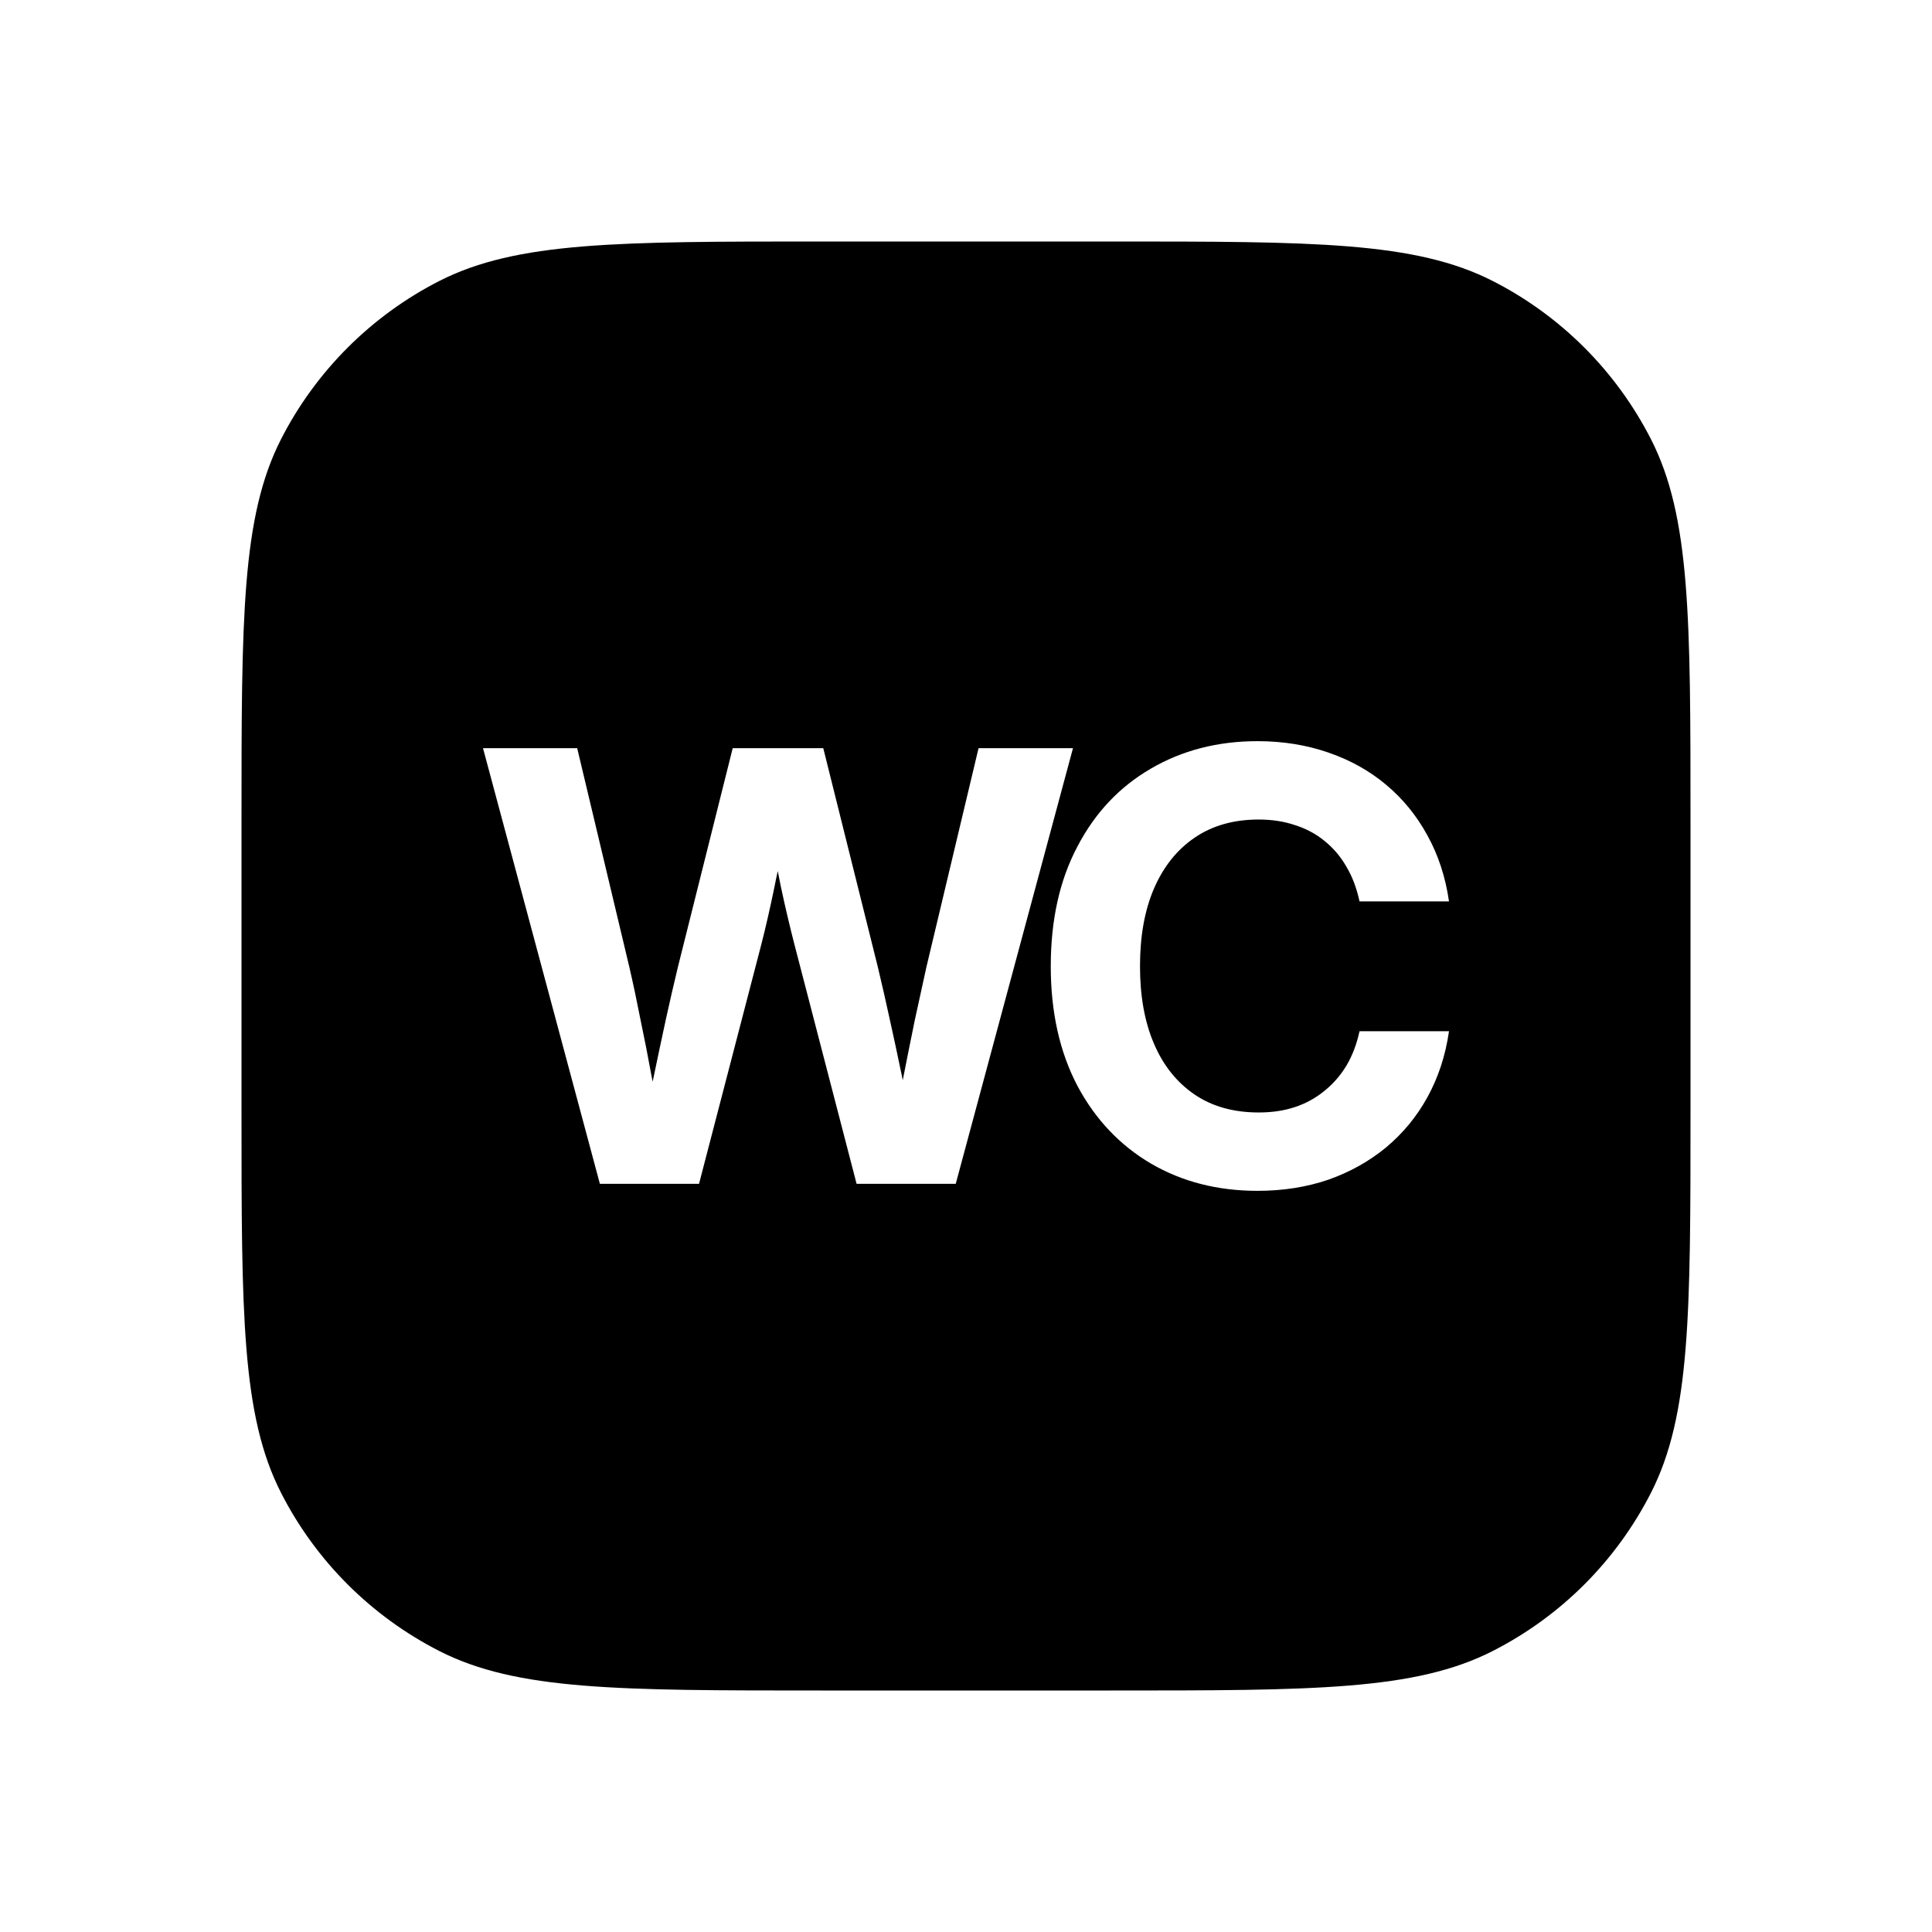
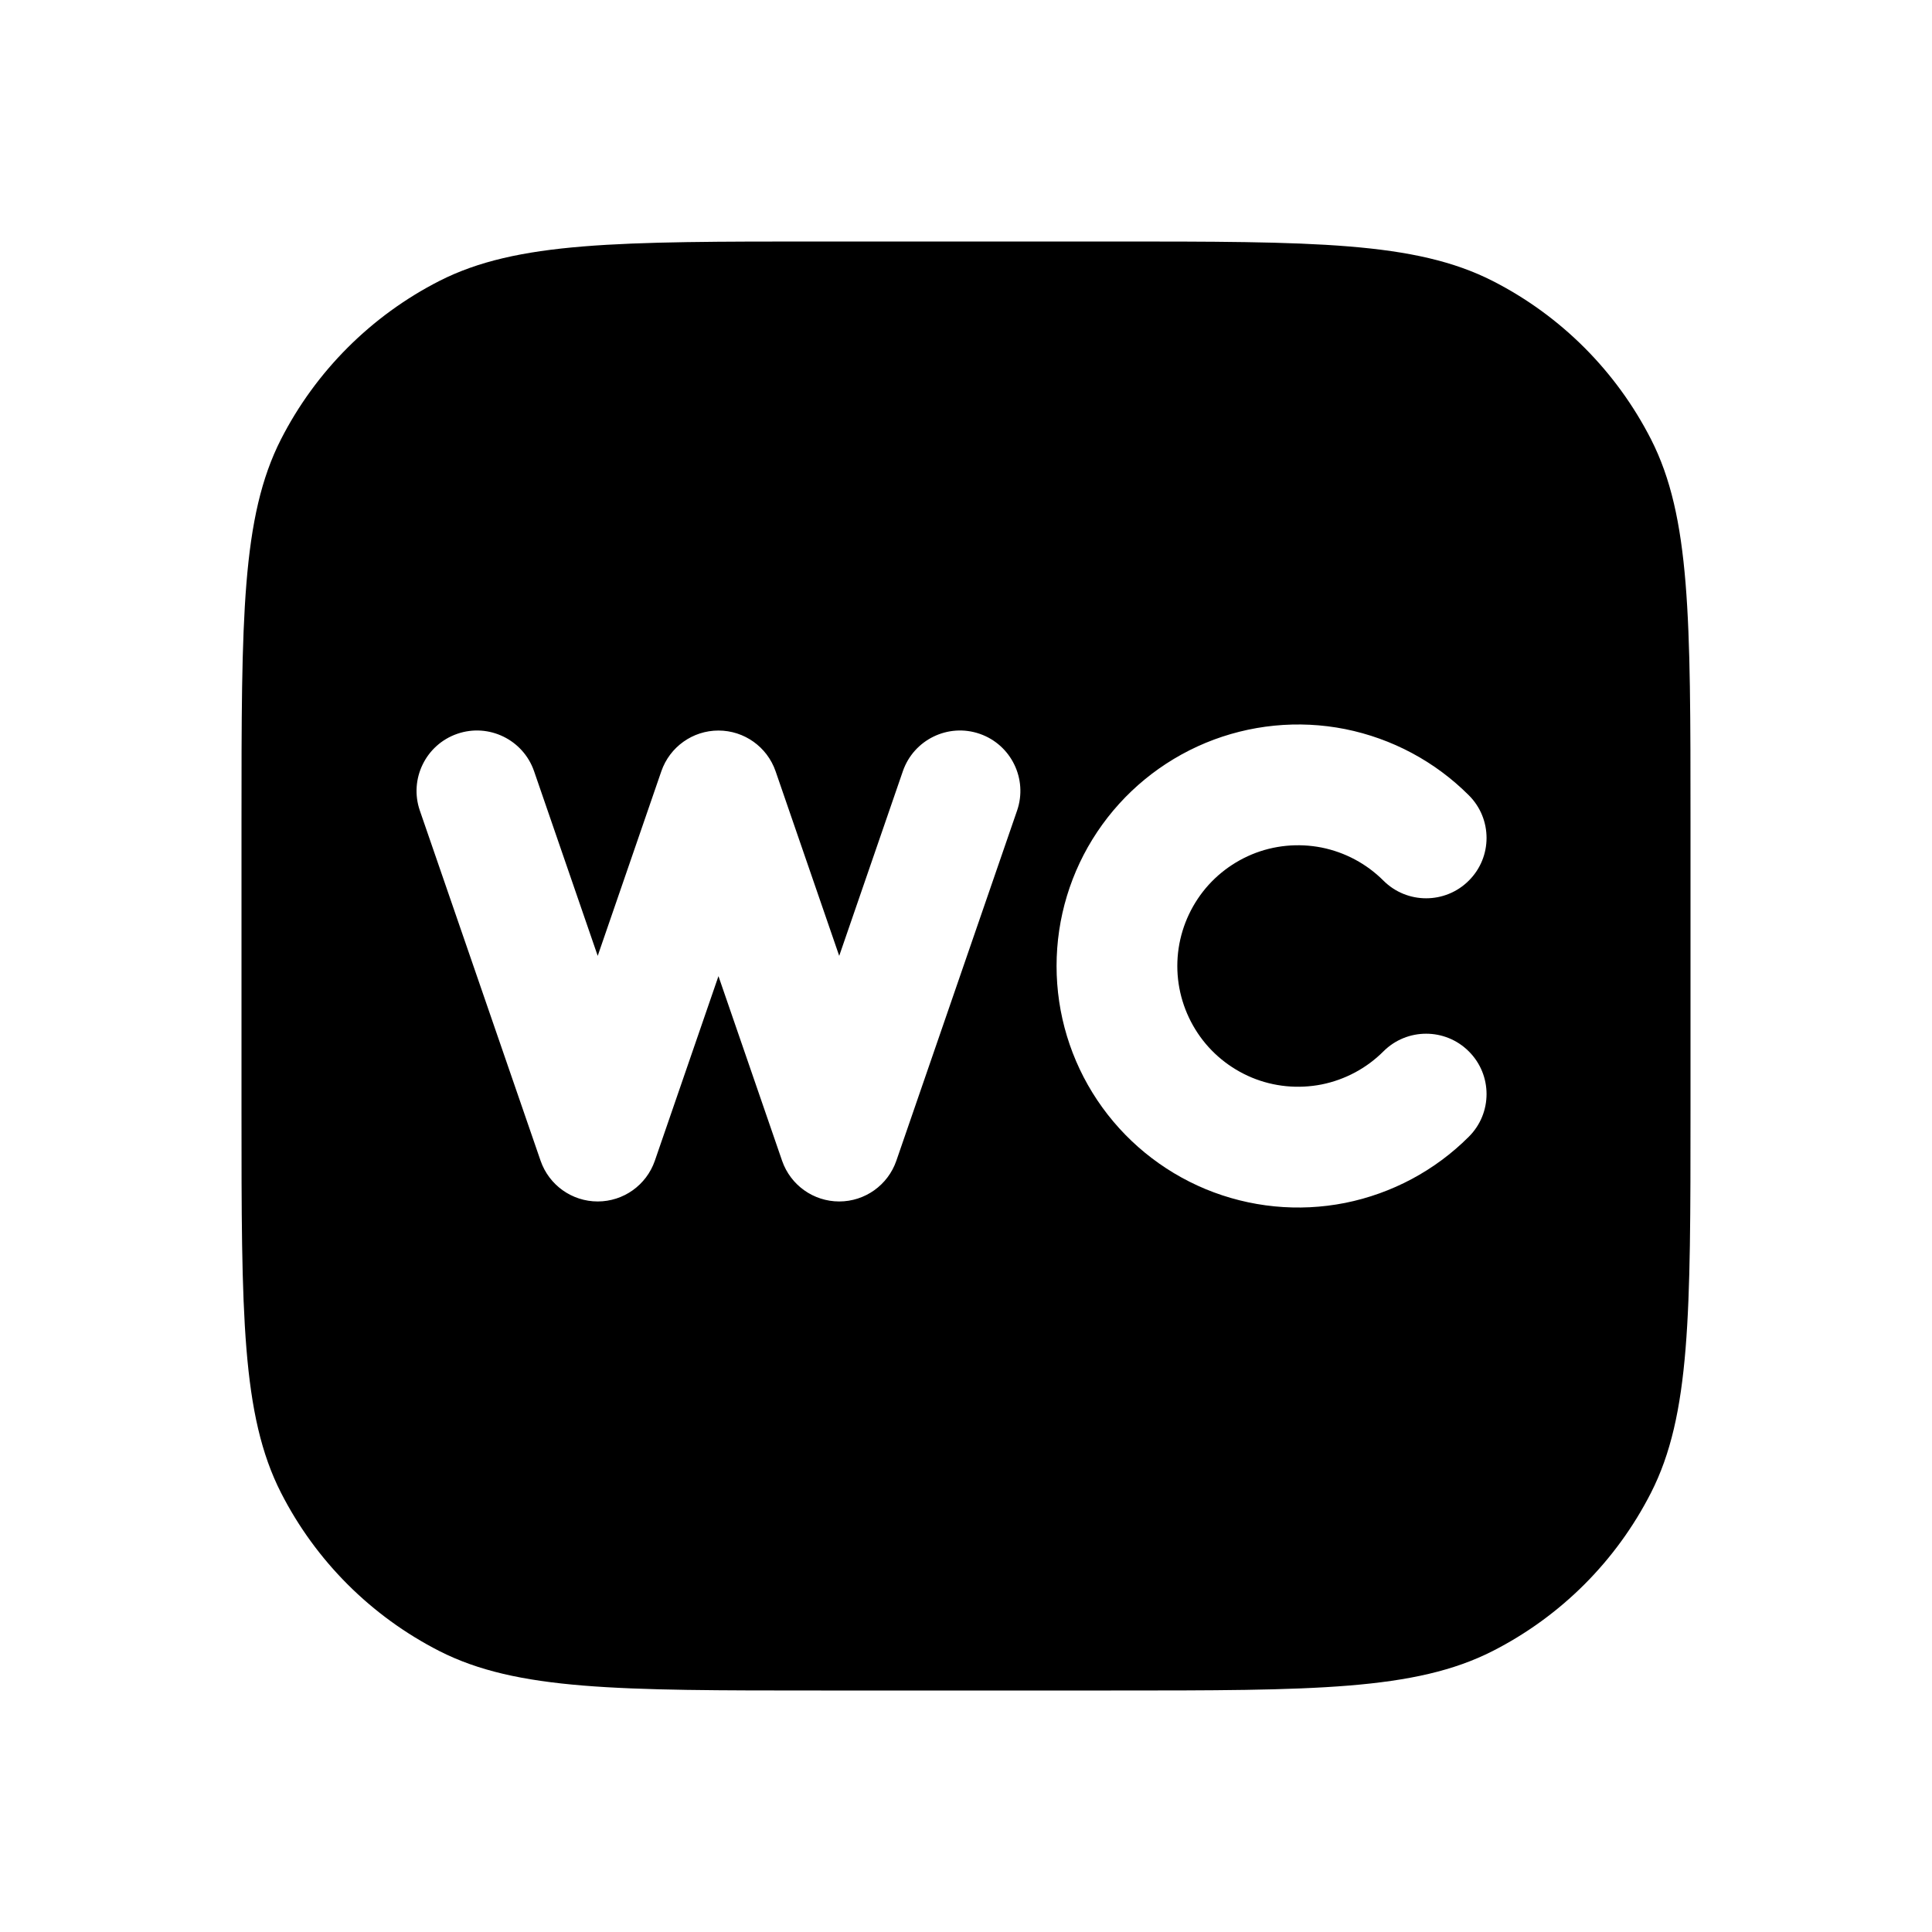
<svg xmlns="http://www.w3.org/2000/svg" width="16" height="16" viewBox="0 0 16 16" fill="none">
-   <path fill-rule="evenodd" clip-rule="evenodd" d="M2.327 3.638C2 4.28 2 5.12 2 6.8V9.2C2 10.88 2 11.72 2.327 12.362C2.615 12.927 3.074 13.385 3.638 13.673C4.28 14 5.12 14 6.8 14H9.2C10.88 14 11.72 14 12.362 13.673C12.927 13.385 13.385 12.927 13.673 12.362C14 11.72 14 10.88 14 9.2V6.8C14 5.12 14 4.28 13.673 3.638C13.385 3.074 12.927 2.615 12.362 2.327C11.72 2 10.88 2 9.2 2H6.8C5.12 2 4.28 2 3.638 2.327C3.074 2.615 2.615 3.074 2.327 3.638ZM9.533 9.637C9.791 9.787 10.085 9.862 10.414 9.862C10.626 9.862 10.821 9.831 11 9.77C11.179 9.707 11.338 9.618 11.477 9.504C11.617 9.387 11.732 9.249 11.821 9.087C11.911 8.924 11.971 8.742 12 8.54H11.259C11.236 8.646 11.2 8.742 11.15 8.826C11.1 8.908 11.039 8.978 10.966 9.036C10.895 9.094 10.814 9.139 10.722 9.169C10.631 9.199 10.532 9.213 10.424 9.213C10.217 9.213 10.04 9.164 9.894 9.065C9.747 8.965 9.634 8.825 9.557 8.644C9.479 8.463 9.441 8.249 9.441 8.002C9.441 7.754 9.479 7.539 9.557 7.358C9.636 7.176 9.748 7.036 9.894 6.937C10.04 6.837 10.217 6.787 10.424 6.787C10.532 6.787 10.632 6.802 10.724 6.833C10.816 6.862 10.898 6.906 10.969 6.964C11.041 7.022 11.102 7.093 11.15 7.177C11.2 7.261 11.236 7.357 11.259 7.465H12C11.971 7.263 11.911 7.081 11.821 6.918C11.732 6.755 11.618 6.615 11.479 6.499C11.341 6.383 11.181 6.294 11 6.232C10.821 6.17 10.626 6.138 10.414 6.138C10.085 6.138 9.79 6.214 9.53 6.366C9.272 6.516 9.069 6.73 8.923 7.01C8.776 7.287 8.702 7.618 8.702 8.002C8.702 8.383 8.776 8.713 8.923 8.993C9.071 9.27 9.274 9.485 9.533 9.637ZM4 6.196L4.968 9.804H5.789L6.305 7.821C6.342 7.677 6.378 7.518 6.414 7.344C6.422 7.302 6.431 7.258 6.441 7.214C6.45 7.258 6.459 7.302 6.467 7.344C6.504 7.518 6.542 7.677 6.579 7.821L7.094 9.804H7.915L8.886 6.196H8.104L7.673 8.005C7.641 8.152 7.608 8.299 7.576 8.448C7.546 8.595 7.516 8.743 7.487 8.891L7.476 8.946L7.465 8.891C7.434 8.743 7.403 8.595 7.37 8.448C7.338 8.299 7.304 8.152 7.269 8.005L6.818 6.196H6.068L5.615 8.005C5.579 8.152 5.546 8.299 5.513 8.448C5.481 8.595 5.45 8.743 5.419 8.891L5.405 8.958L5.392 8.891C5.365 8.743 5.336 8.595 5.305 8.448C5.276 8.299 5.245 8.152 5.211 8.005L4.78 6.196H4Z" fill="black" />
+   <path fill-rule="evenodd" clip-rule="evenodd" d="M2 6.8C2 5.12 2 4.28 2.327 3.638C2.615 3.074 3.074 2.615 3.638 2.327C4.28 2 5.12 2 6.8 2H9.2C10.88 2 11.72 2 12.362 2.327C12.927 2.615 13.385 3.074 13.673 3.638C14 4.28 14 5.12 14 6.8V9.2C14 10.88 14 11.72 13.673 12.362C13.385 12.927 12.927 13.385 12.362 13.673C11.72 14 10.88 14 9.2 14H6.8C5.12 14 4.28 14 3.638 13.673C3.074 13.385 2.615 12.927 2.327 12.362C2 11.72 2 10.88 2 9.2V6.8ZM3.787 6.077C4.048 5.987 4.333 6.126 4.423 6.387L4.95 7.916L5.477 6.387C5.547 6.185 5.737 6.05 5.95 6.05C6.163 6.05 6.353 6.185 6.423 6.387L6.95 7.916L7.477 6.387C7.567 6.126 7.852 5.987 8.113 6.077C8.374 6.167 8.513 6.452 8.423 6.713L7.423 9.613C7.353 9.815 7.163 9.95 6.95 9.95C6.737 9.95 6.547 9.815 6.477 9.613L5.95 8.084L5.423 9.613C5.353 9.815 5.163 9.95 4.95 9.95C4.737 9.95 4.547 9.815 4.477 9.613L3.477 6.713C3.387 6.452 3.526 6.167 3.787 6.077ZM11.14 6.038C10.752 5.961 10.35 6.001 9.985 6.152C9.619 6.304 9.307 6.56 9.087 6.889C8.867 7.218 8.75 7.604 8.75 8C8.75 8.396 8.867 8.782 9.087 9.111C9.307 9.44 9.619 9.696 9.985 9.848C10.35 9.999 10.752 10.039 11.14 9.962C11.528 9.884 11.884 9.694 12.164 9.414C12.36 9.219 12.36 8.902 12.164 8.707C11.969 8.512 11.652 8.512 11.457 8.707C11.317 8.847 11.139 8.942 10.945 8.981C10.751 9.019 10.55 9 10.367 8.924C10.185 8.848 10.028 8.72 9.919 8.556C9.809 8.391 9.75 8.198 9.75 8C9.75 7.802 9.809 7.609 9.919 7.444C10.028 7.28 10.185 7.152 10.367 7.076C10.55 7 10.751 6.981 10.945 7.019C11.139 7.058 11.317 7.153 11.457 7.293C11.652 7.488 11.969 7.488 12.164 7.293C12.36 7.098 12.36 6.781 12.164 6.586C11.884 6.306 11.528 6.116 11.14 6.038Z" fill="black" />
</svg>
